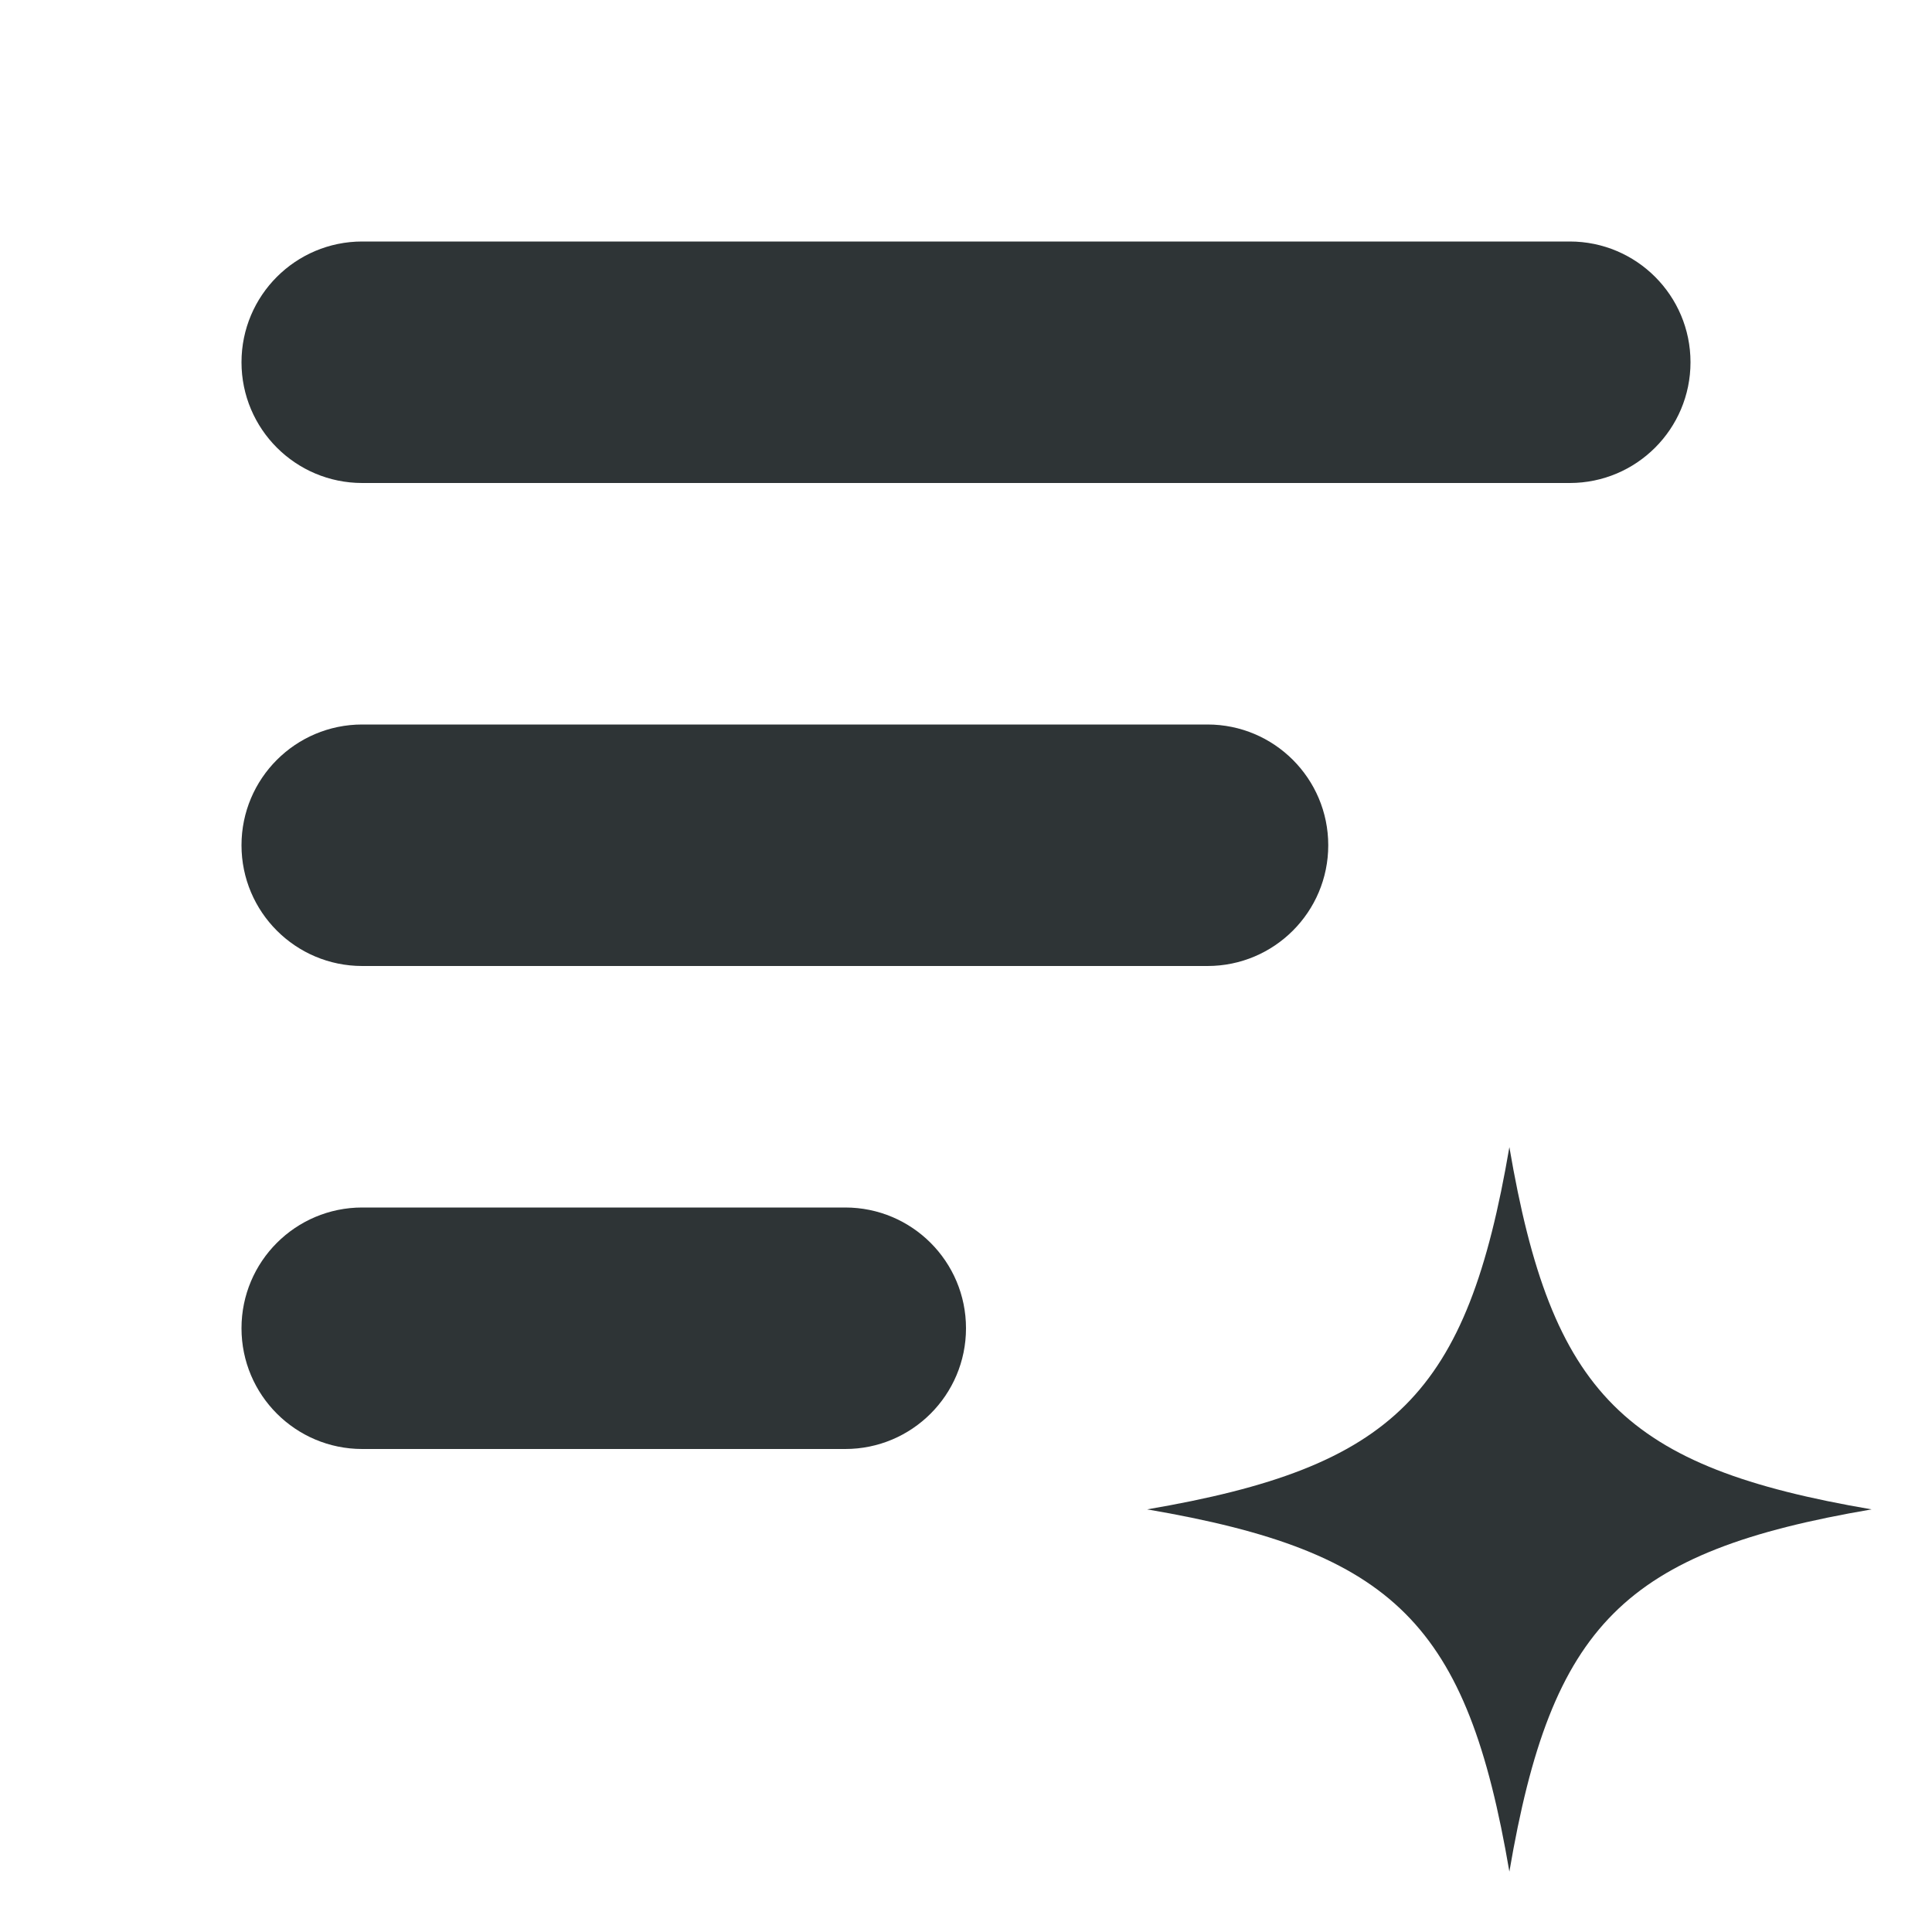
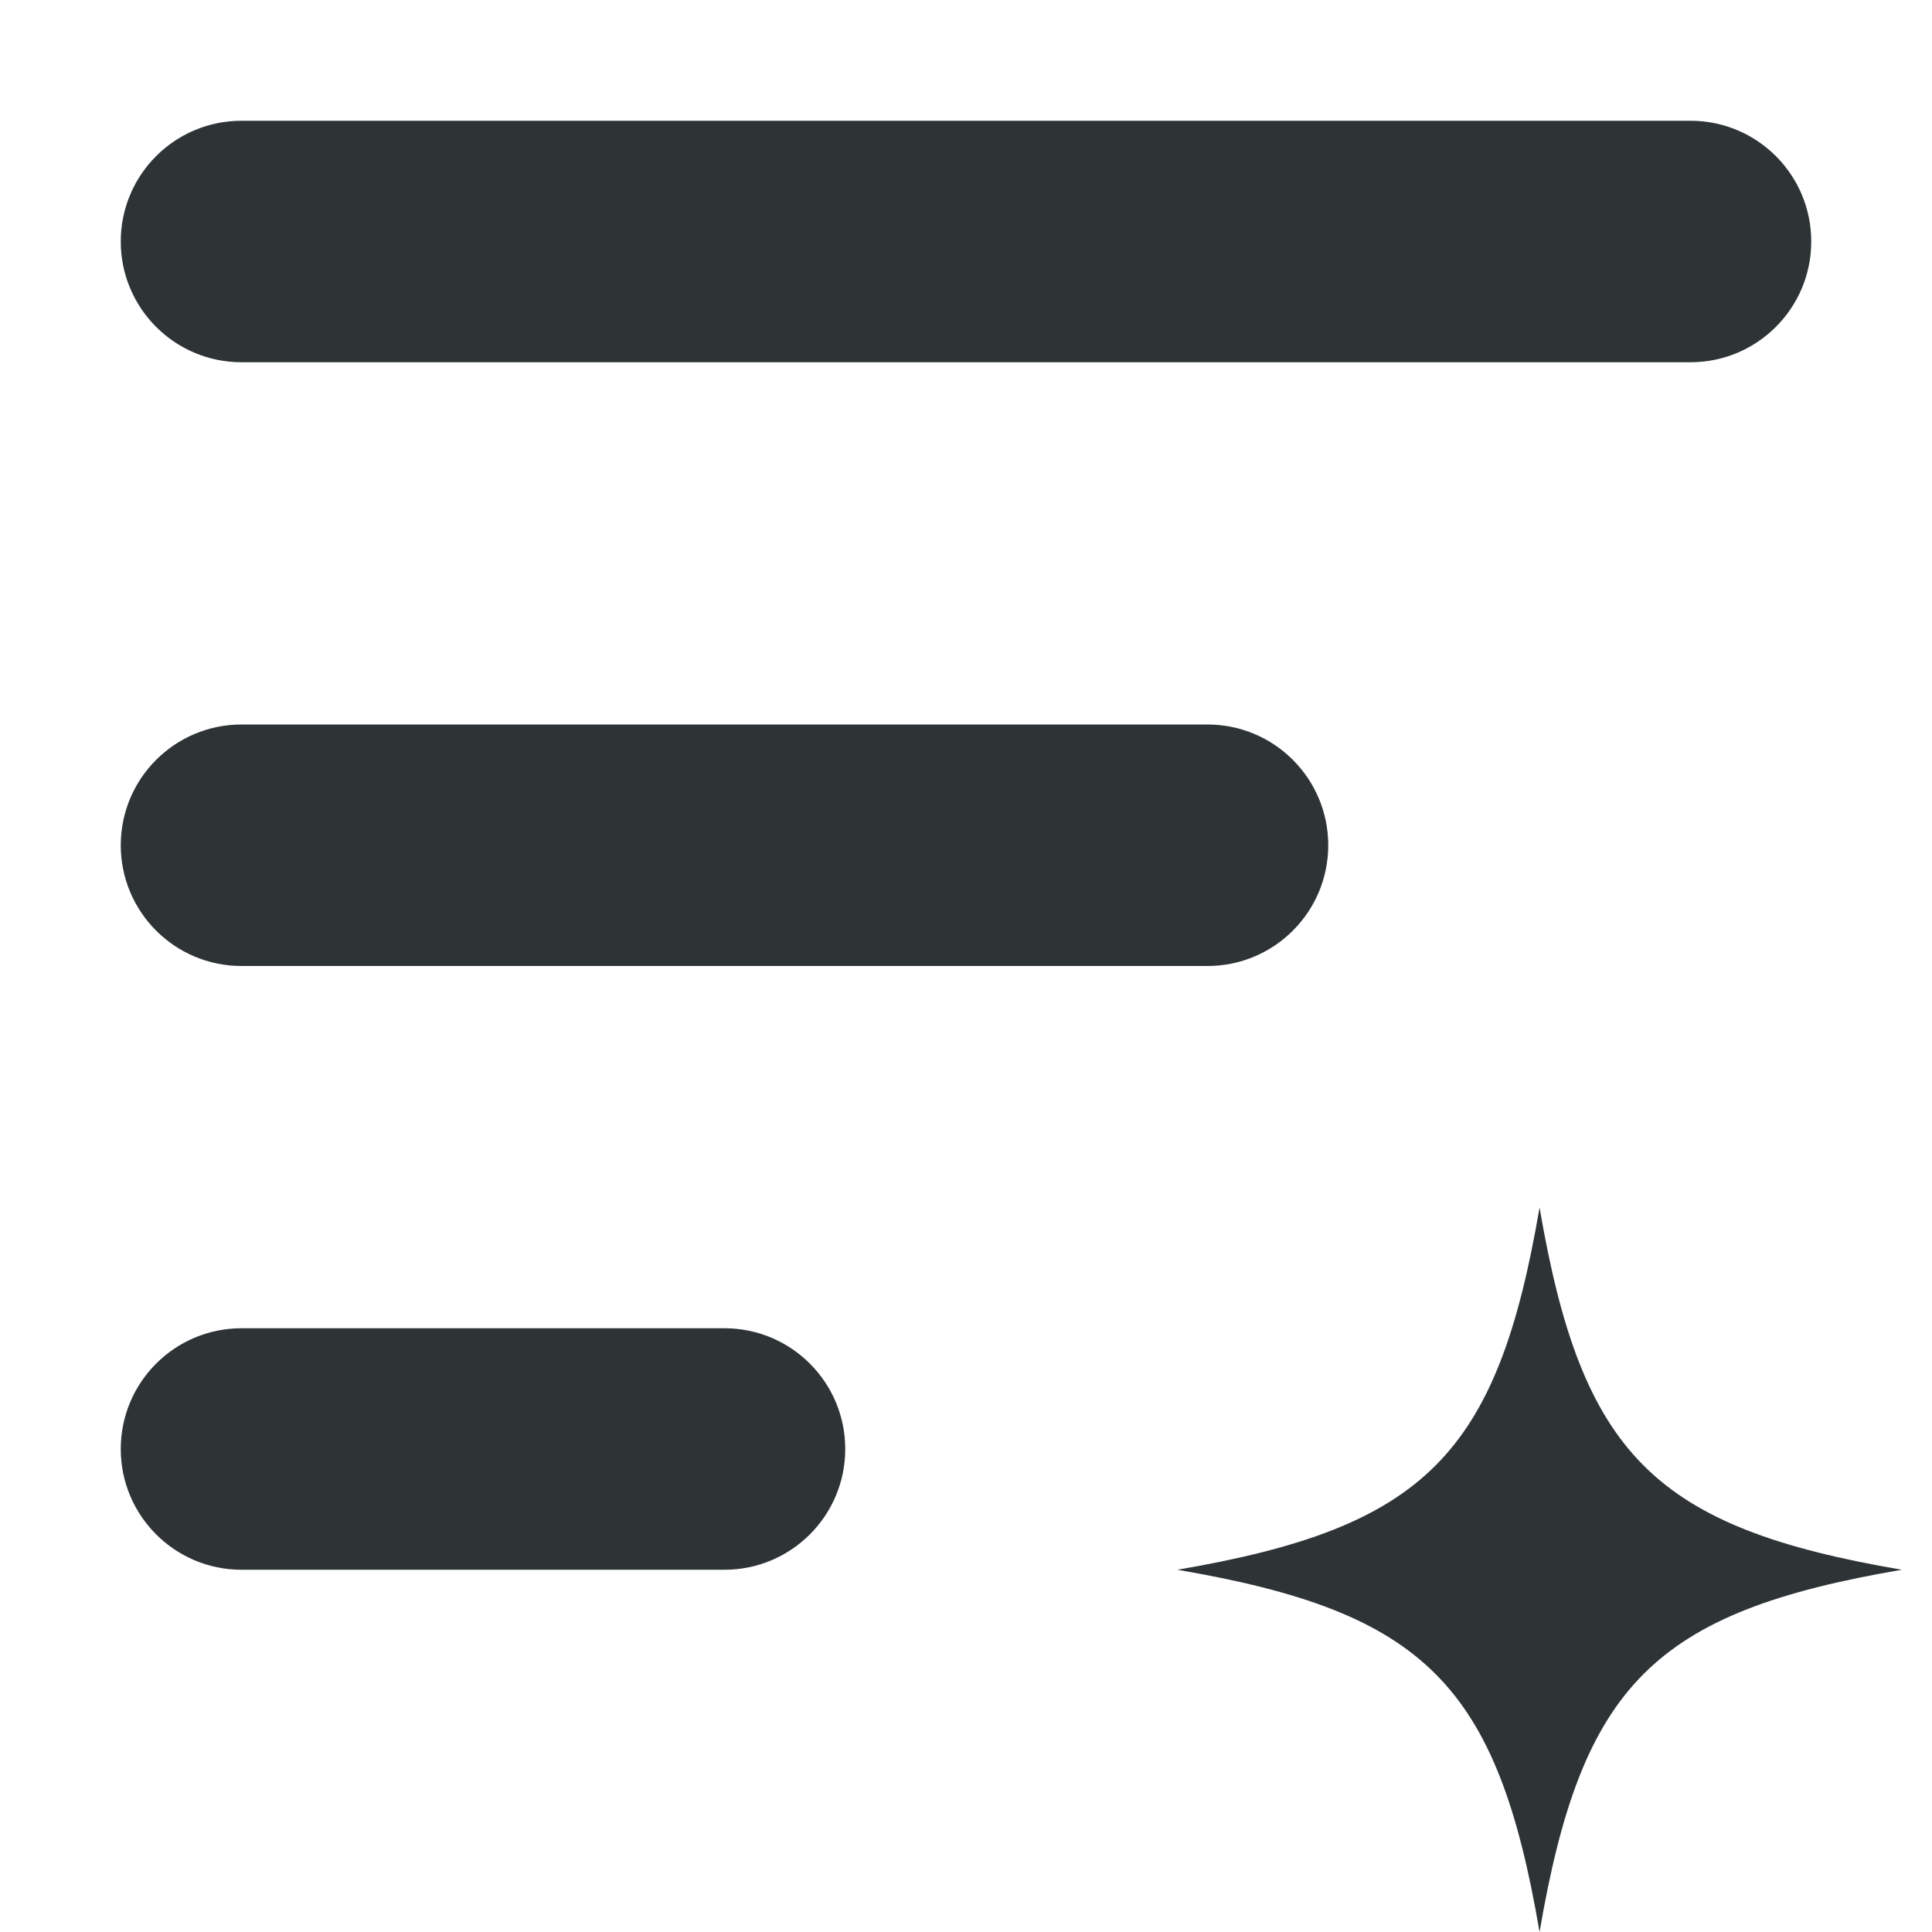
<svg xmlns="http://www.w3.org/2000/svg" width="16" height="16" viewBox="0 0 16 16" fill="#2e3436">
-   <rect x="2" y="2" width="12" height="2" rx="1" />
-   <rect x="2" y="6" width="9" height="2" rx="1" />
-   <rect x="2" y="10" width="6" height="2" rx="1" />
-   <path d="M12.5 9.5 C12.85 11.55 13.45 12.15 15.5 12.5 C13.45 12.85 12.85 13.45 12.5 15.5 C12.15 13.45 11.55 12.85 9.5 12.5 C11.55 12.15 12.15 11.55 12.5 9.5 Z" />
+   <rect x="1" y="1" width="14" height="2" rx="1" />
+   <rect x="1" y="6" width="10" height="2" rx="1" />
+   <rect x="1" y="11" width="6" height="2" rx="1" />
+   <path d="M12.75 10 C13.1 12.05 13.7 12.65 15.75 13 C13.7 13.35 13.1 13.95 12.75 16 C12.4 13.95 11.8 13.35 9.75 13 C11.8 12.65 12.4 12.05 12.75 10 Z" />
</svg>
